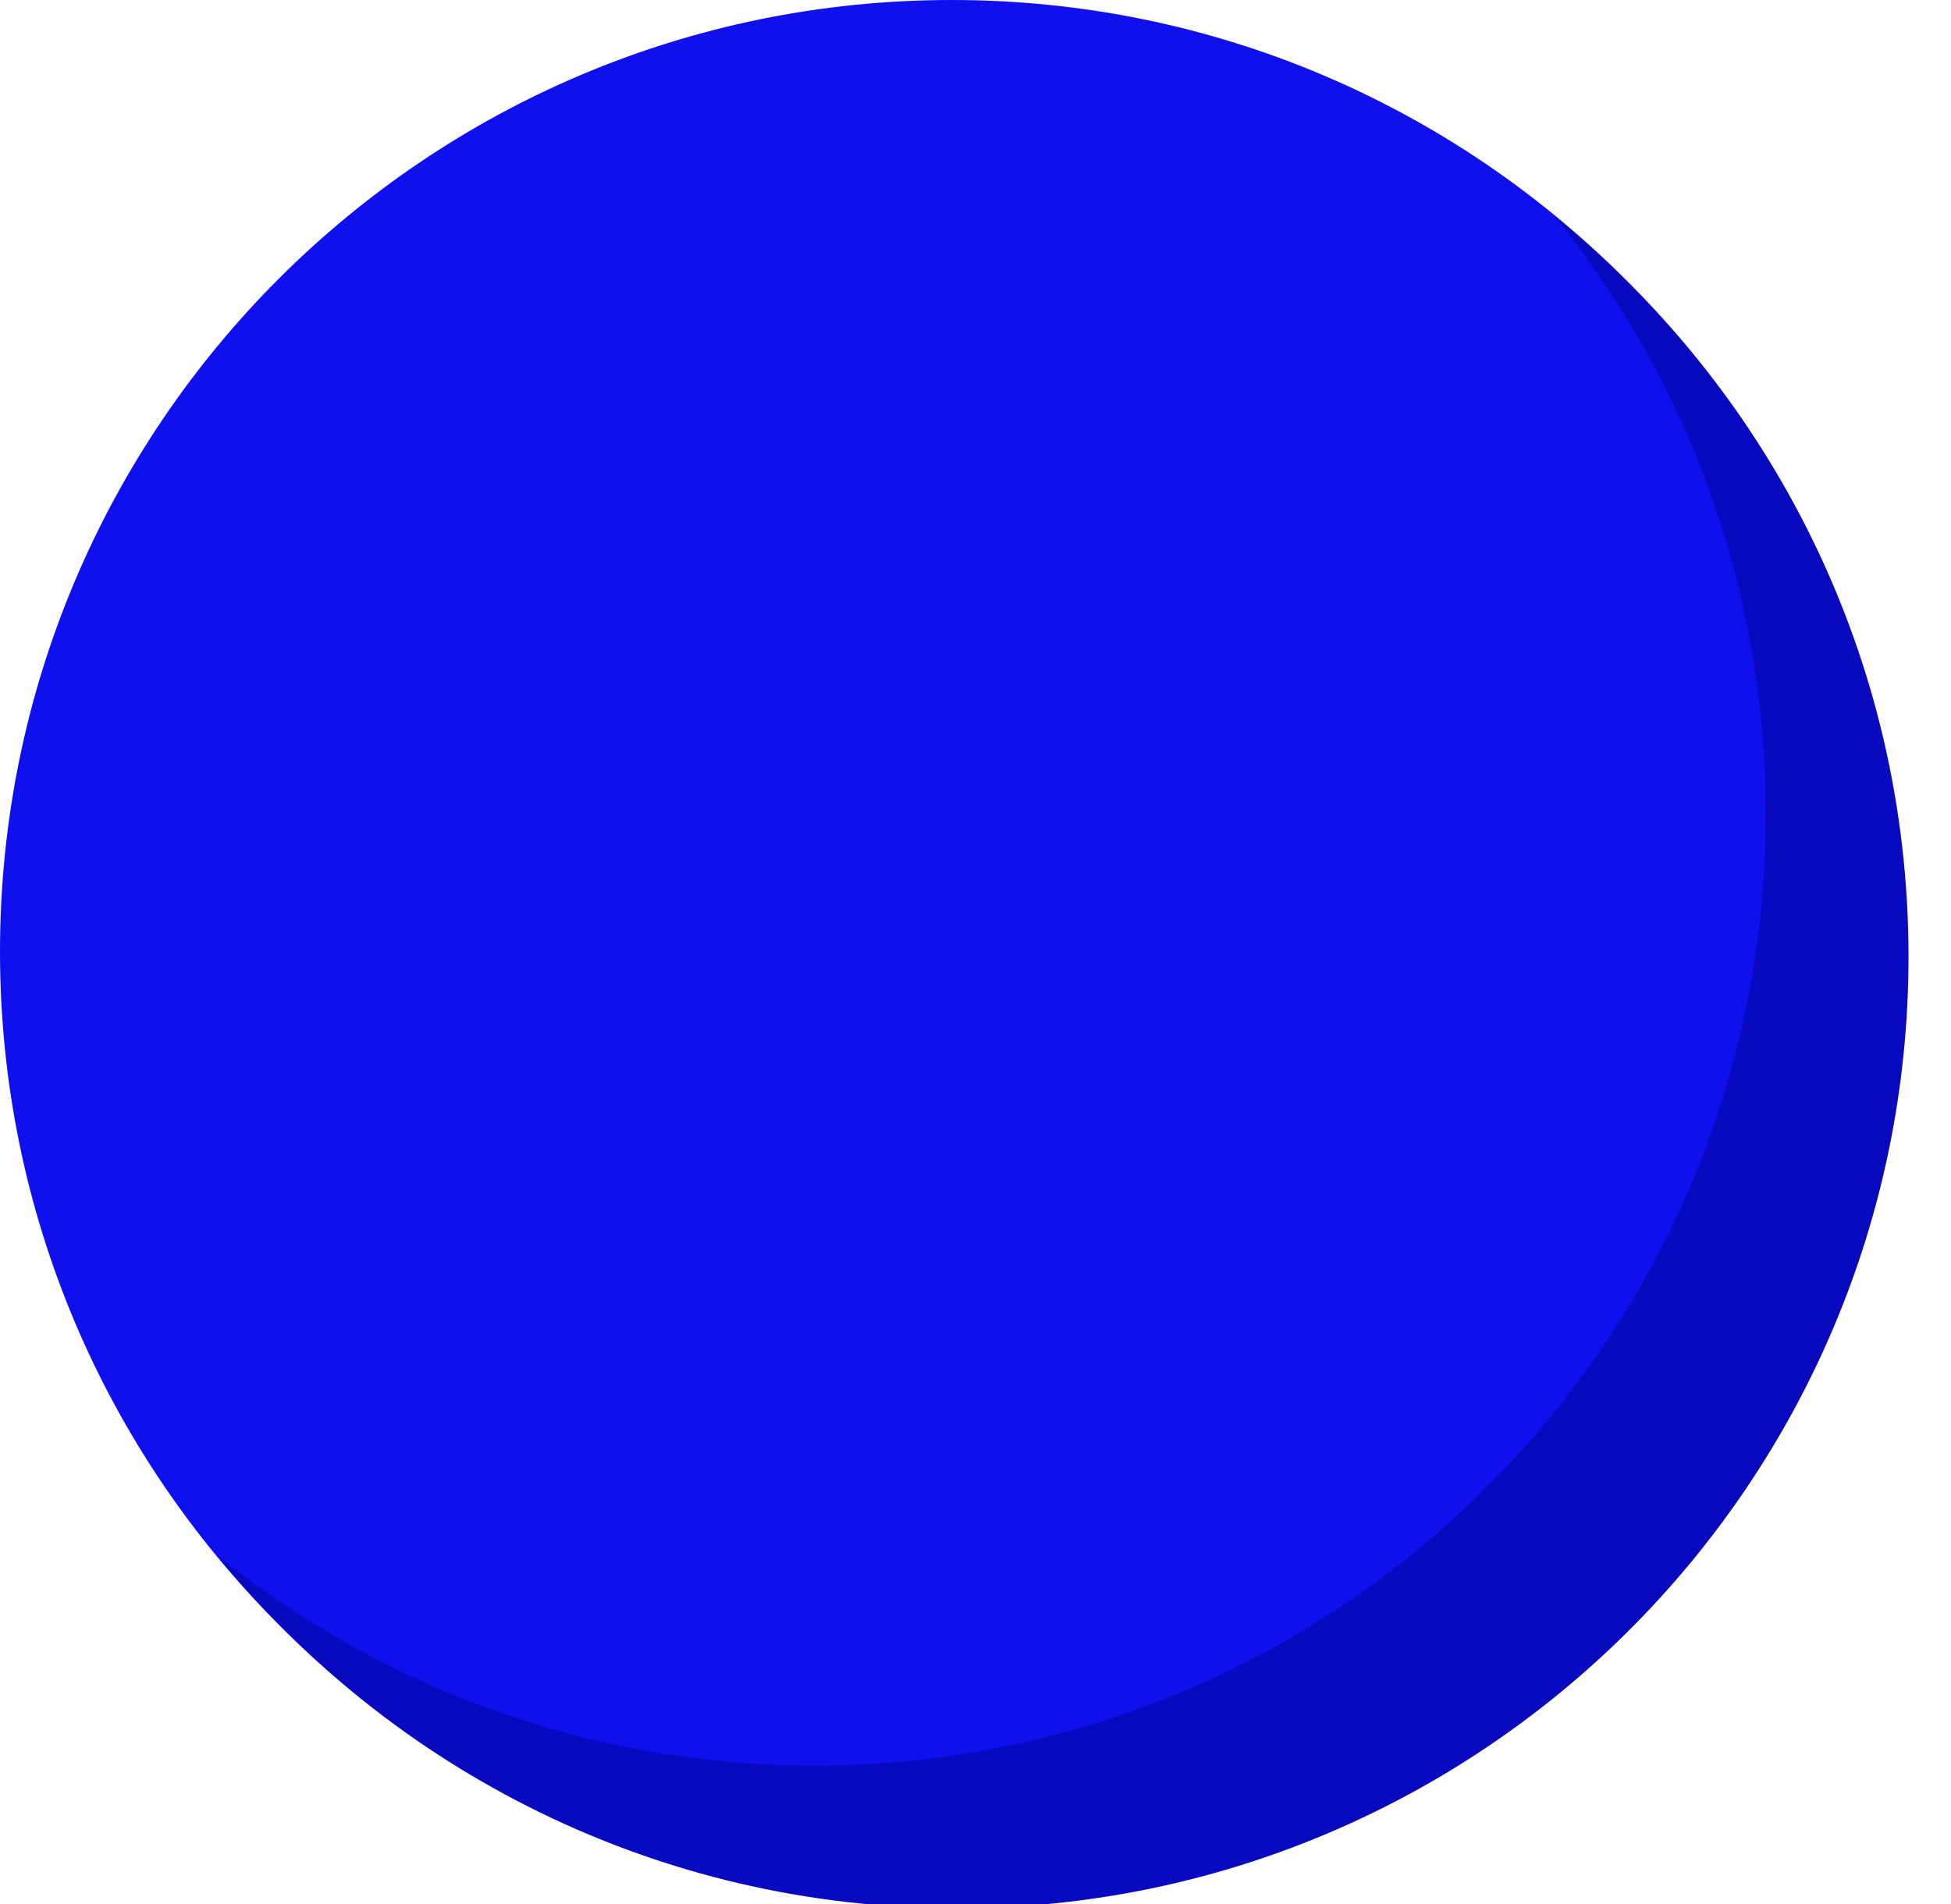
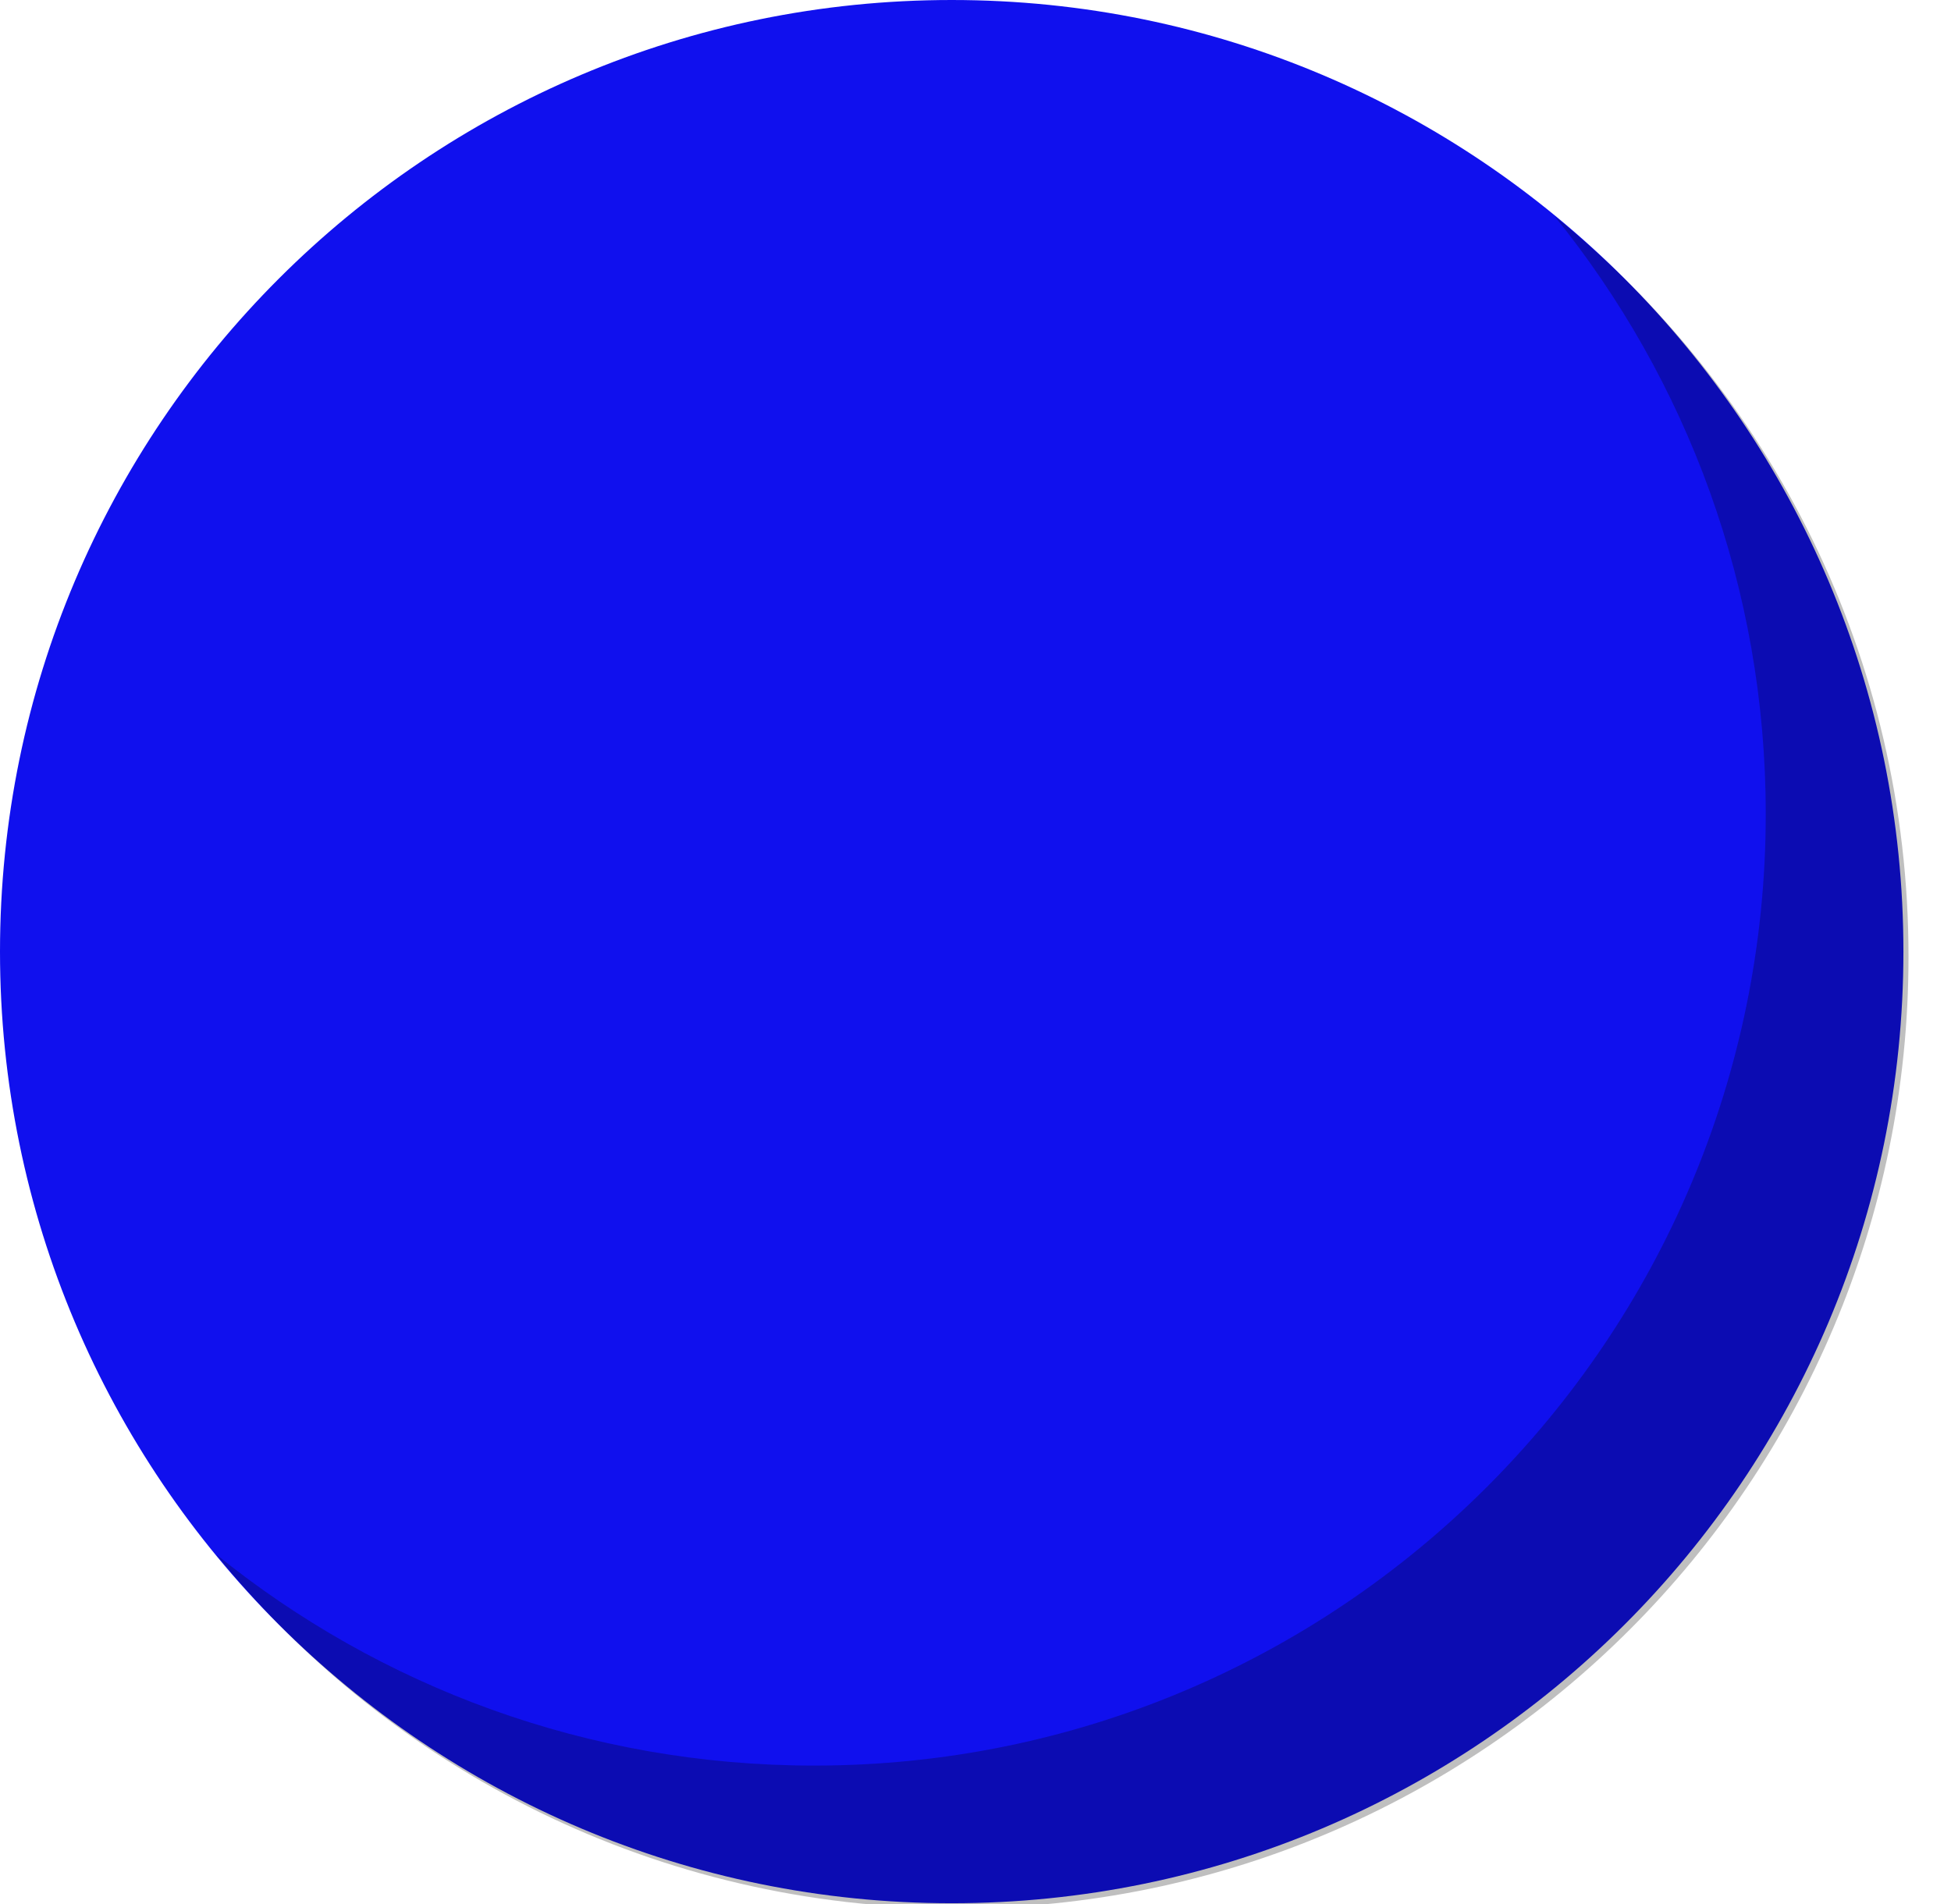
- <svg xmlns="http://www.w3.org/2000/svg" width="41" height="40" viewBox="0 0 41 40" fill="none">
+ <svg xmlns="http://www.w3.org/2000/svg" class="ball" width="41" height="40" viewBox="0 0 41 40" fill="none">
  <circle cx="20" cy="20" r="20" fill="#1010EE" />
-   <path fill-rule="evenodd" clip-rule="evenodd" d="M17.107 37.107C28.153 37.107 37.107 28.153 37.107 17.107C37.107 12.348 35.445 7.978 32.67 4.544C37.206 8.21 40.107 13.82 40.107 20.107C40.107 31.153 31.153 40.107 20.107 40.107C13.82 40.107 8.211 37.206 4.544 32.67C7.978 35.445 12.348 37.107 17.107 37.107Z" fill="#0909C0" />
+   <path fill-rule="evenodd" clip-rule="evenodd" d="M17.107 37.107C28.153 37.107 37.107 28.153 37.107 17.107C37.107 12.348 35.445 7.978 32.67 4.544C37.206 8.21 40.107 13.82 40.107 20.107C40.107 31.153 31.153 40.107 20.107 40.107C13.82 40.107 8.211 37.206 4.544 32.67C7.978 35.445 12.348 37.107 17.107 37.107Z" fill="rgba(0,0,0,0.25)" />
</svg>
